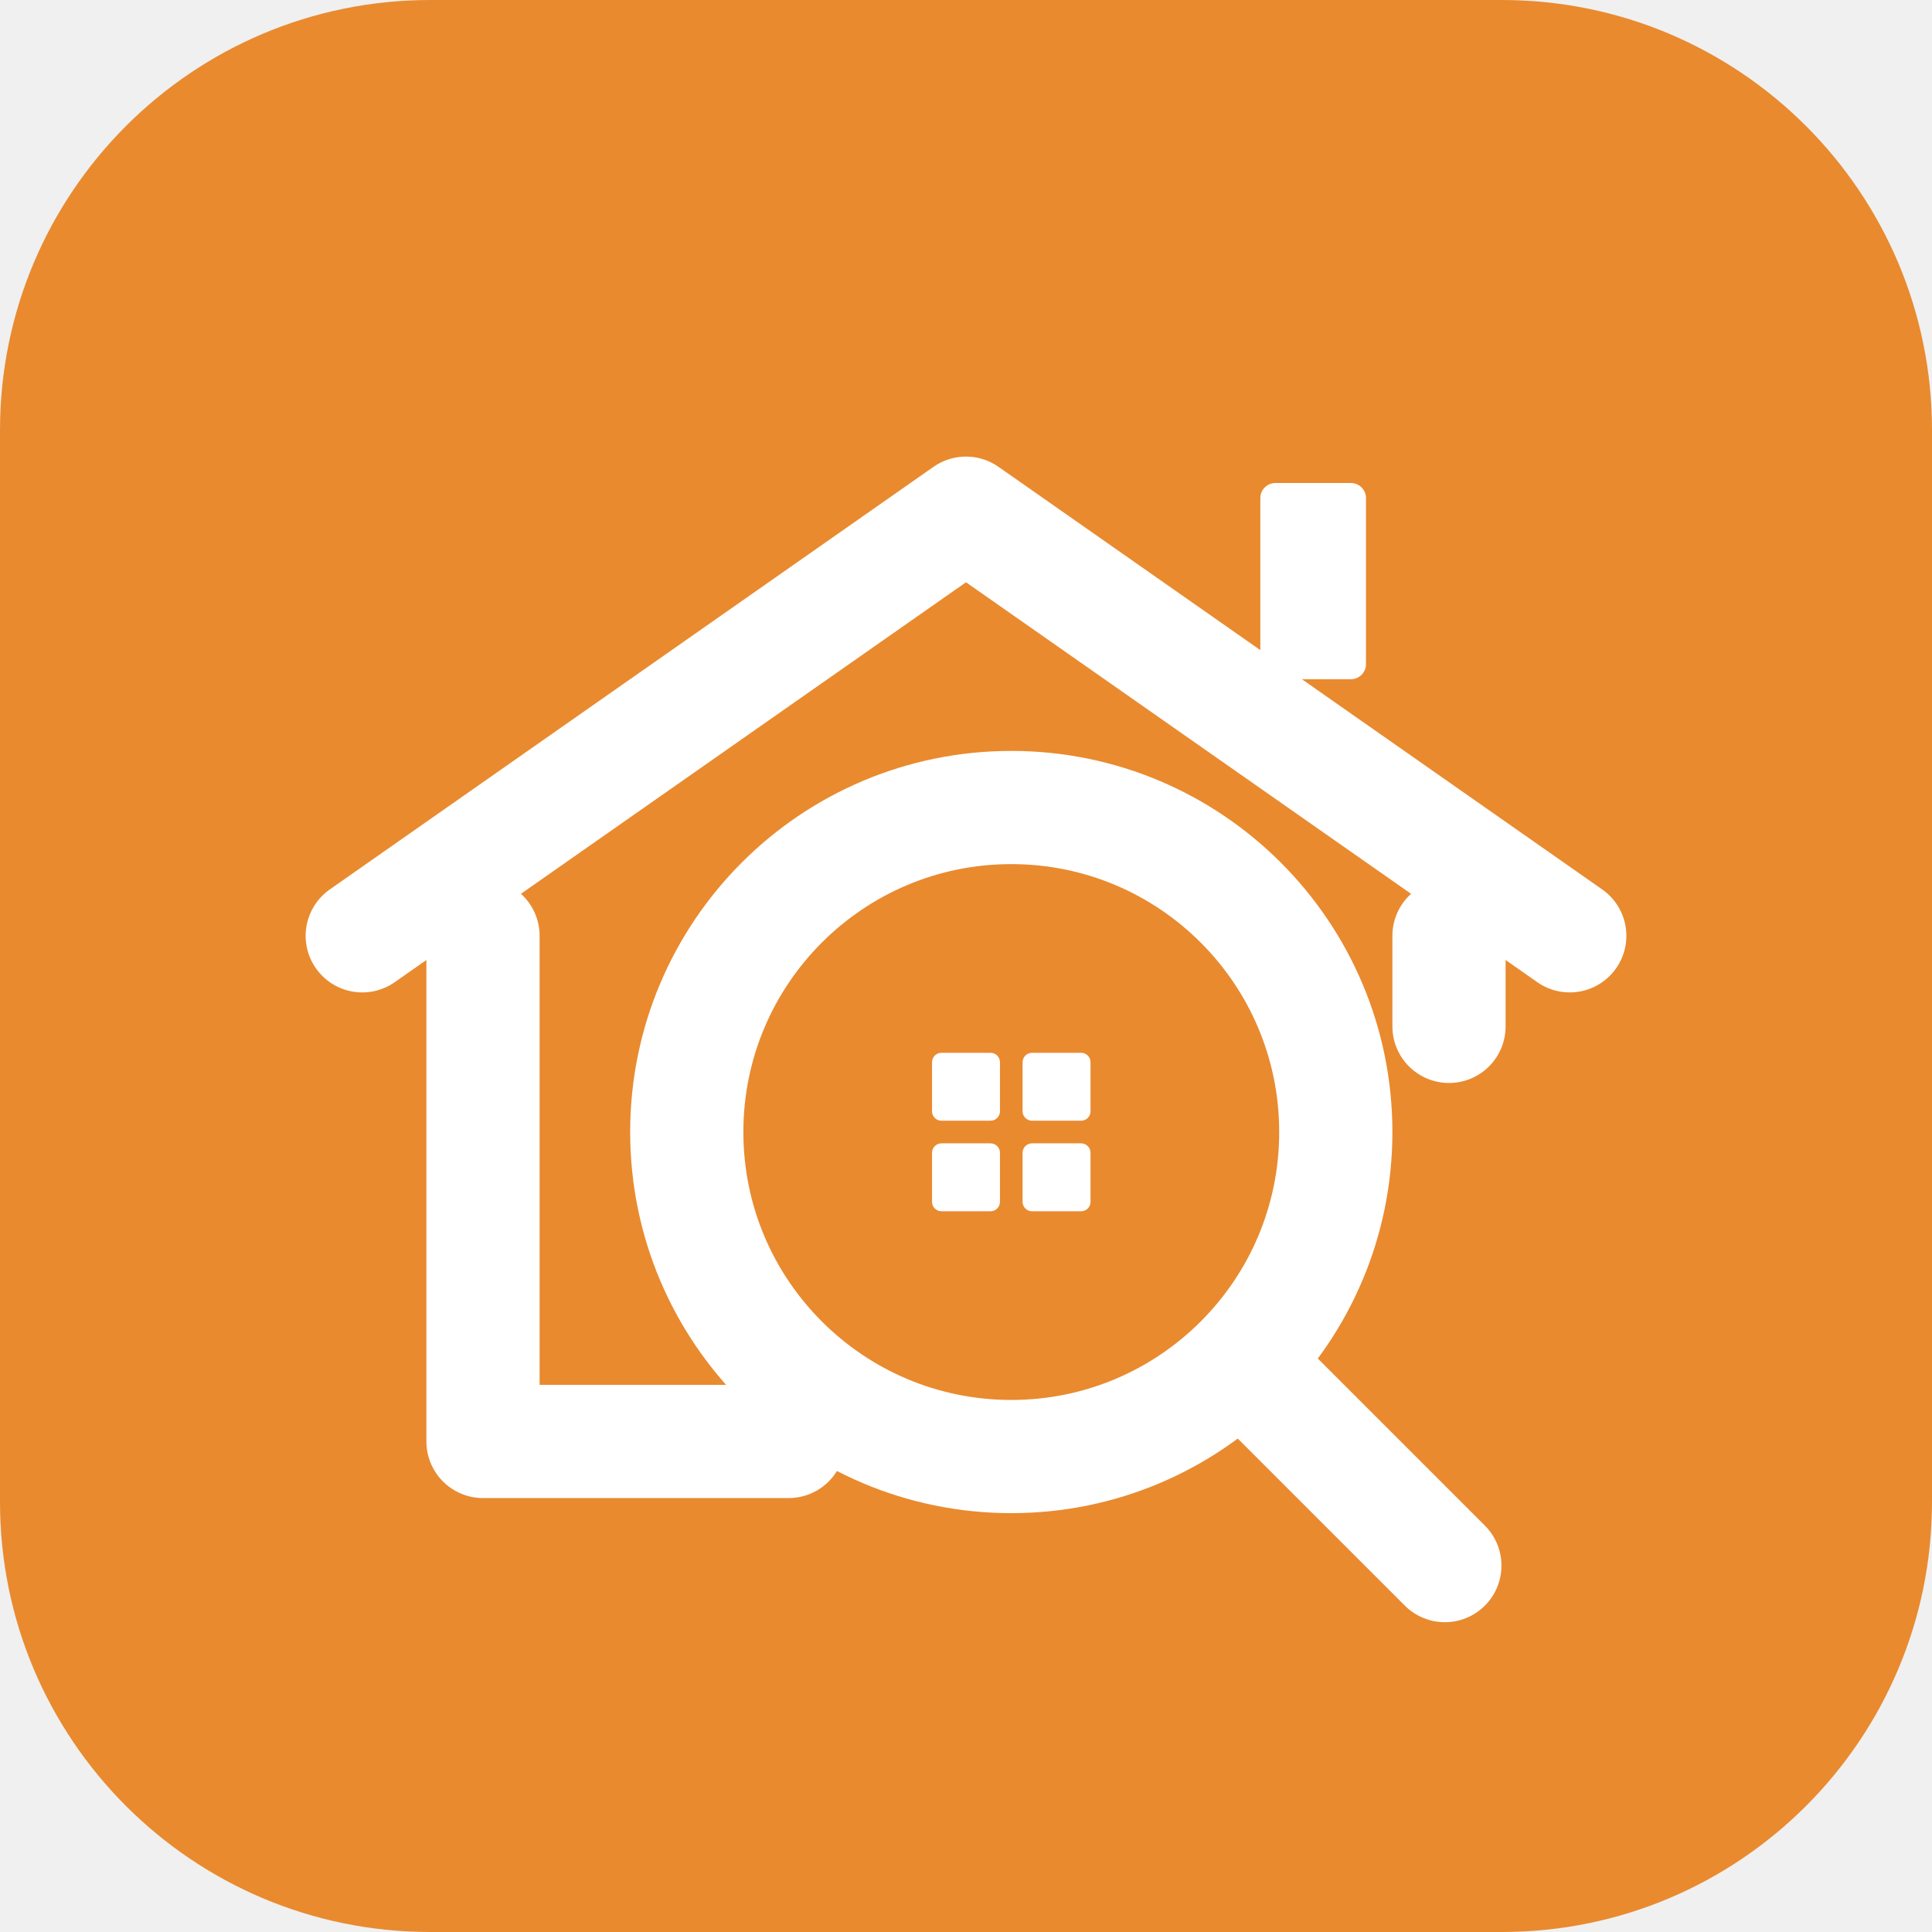
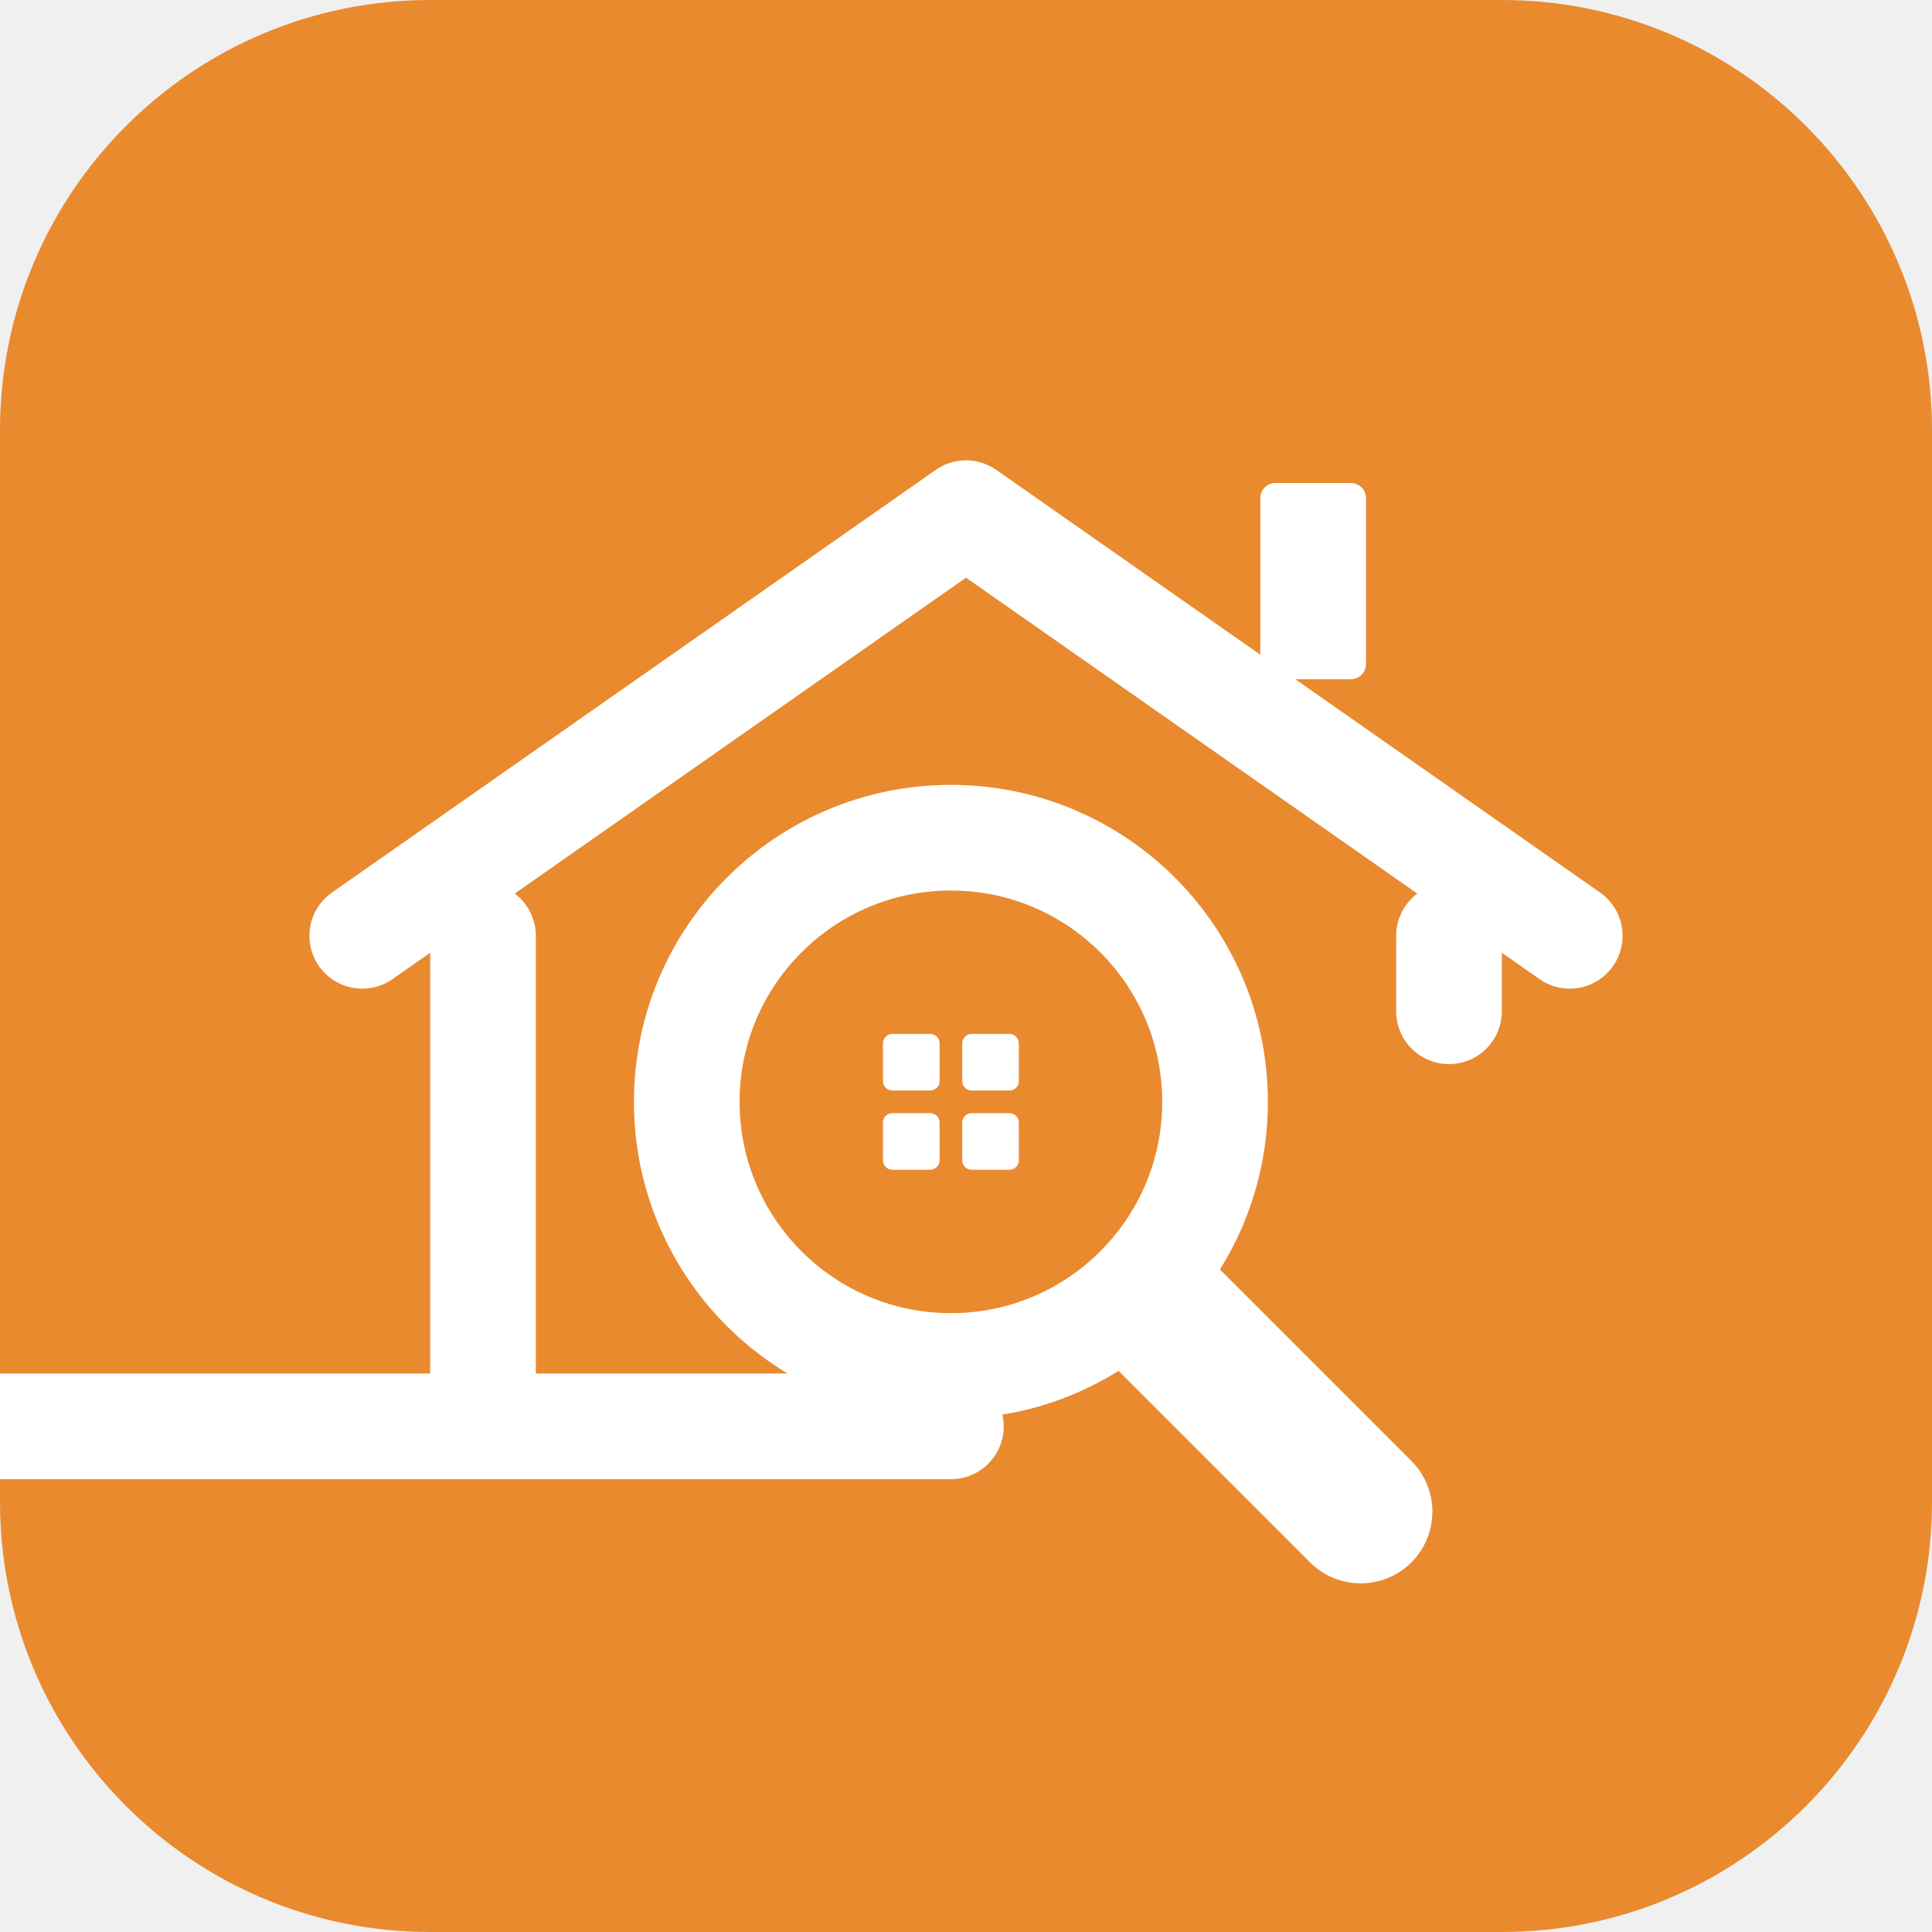
<svg xmlns="http://www.w3.org/2000/svg" viewBox="0 0 512 512" role="img" aria-label="Due Diligence">
  <rect width="512" height="512" rx="114" ry="114" fill="#E98A2F" />
-   <g fill="none" stroke="#FFFFFF" stroke-width="30" stroke-linecap="round" stroke-linejoin="round">
+   <g fill="none" stroke="#FFFFFF" stroke-width="28" stroke-linecap="round" stroke-linejoin="round">
    <path d="M96 248 L256 136 L416 248" />
-     <path d="M128 248 V382 H209.0" />
-     <path d="M384 248 V272" />
+     <path d="M128 248 V378 H252.0-18.4j" />
+     <path d="M384 248 V268" />
  </g>
  <rect x="334" y="128" width="28" height="52" rx="4" fill="#FFFFFF" />
-   <circle cx="268" cy="300" r="86" fill="#E98A2F" stroke="#FFFFFF" stroke-width="30" />
+   <circle cx="252" cy="292" r="70" fill="#E98A2F" stroke="#FFFFFF" stroke-width="28" />
  <g fill="#FFFFFF">
-     <rect x="247" y="279" width="18" height="18" rx="2.5" />
-     <rect x="271" y="279" width="18" height="18" rx="2.5" />
-     <rect x="247" y="303" width="18" height="18" rx="2.5" />
-     <rect x="271" y="303" width="18" height="18" rx="2.5" />
+     <rect x="234.0" y="274.0" width="15" height="15" rx="2.5" />
+     <rect x="255.0" y="274.0" width="15" height="15" rx="2.5" />
+     <rect x="234.0" y="295.0" width="15" height="15" rx="2.5" />
+     <rect x="255.0" y="295.0" width="15" height="15" rx="2.5" />
  </g>
-   <line x1="332.0" y1="364.0" x2="382.9" y2="414.9" stroke="#FFFFFF" stroke-width="30" stroke-linecap="round" />
+   <line x1="305.5" y1="345.5" x2="360.6" y2="400.6" stroke="#FFFFFF" stroke-width="38" stroke-linecap="round" />
</svg>
